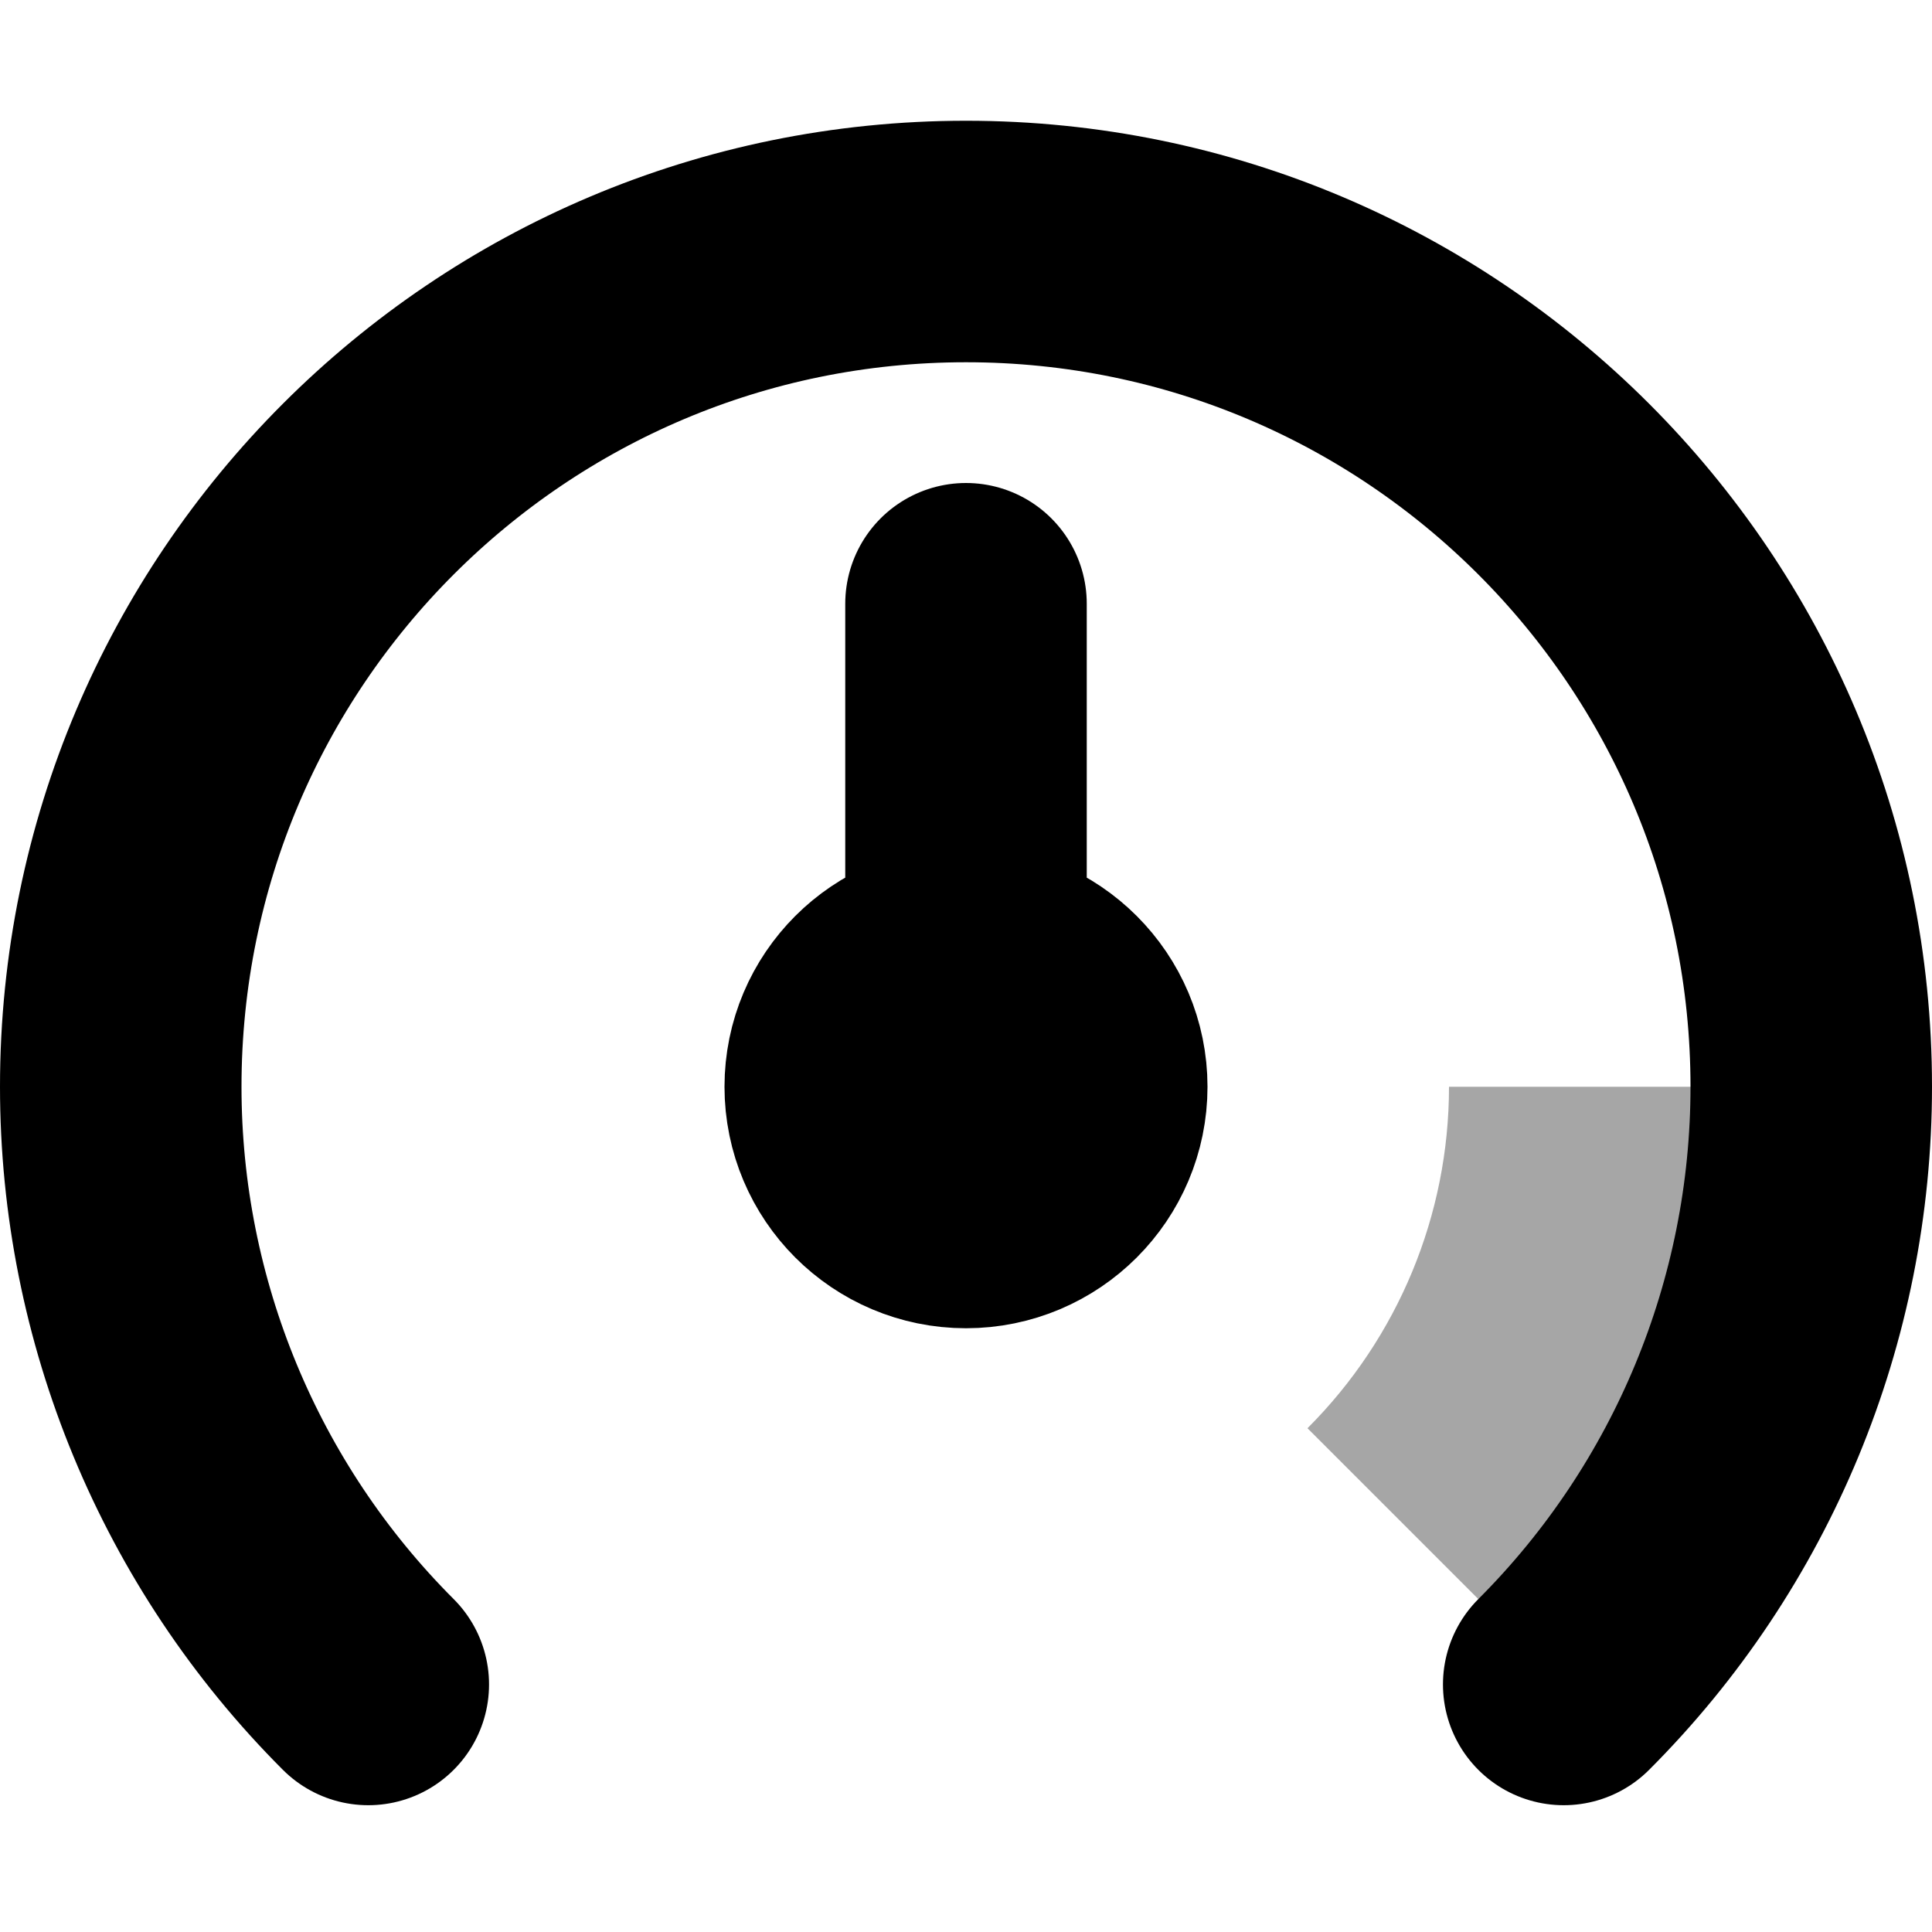
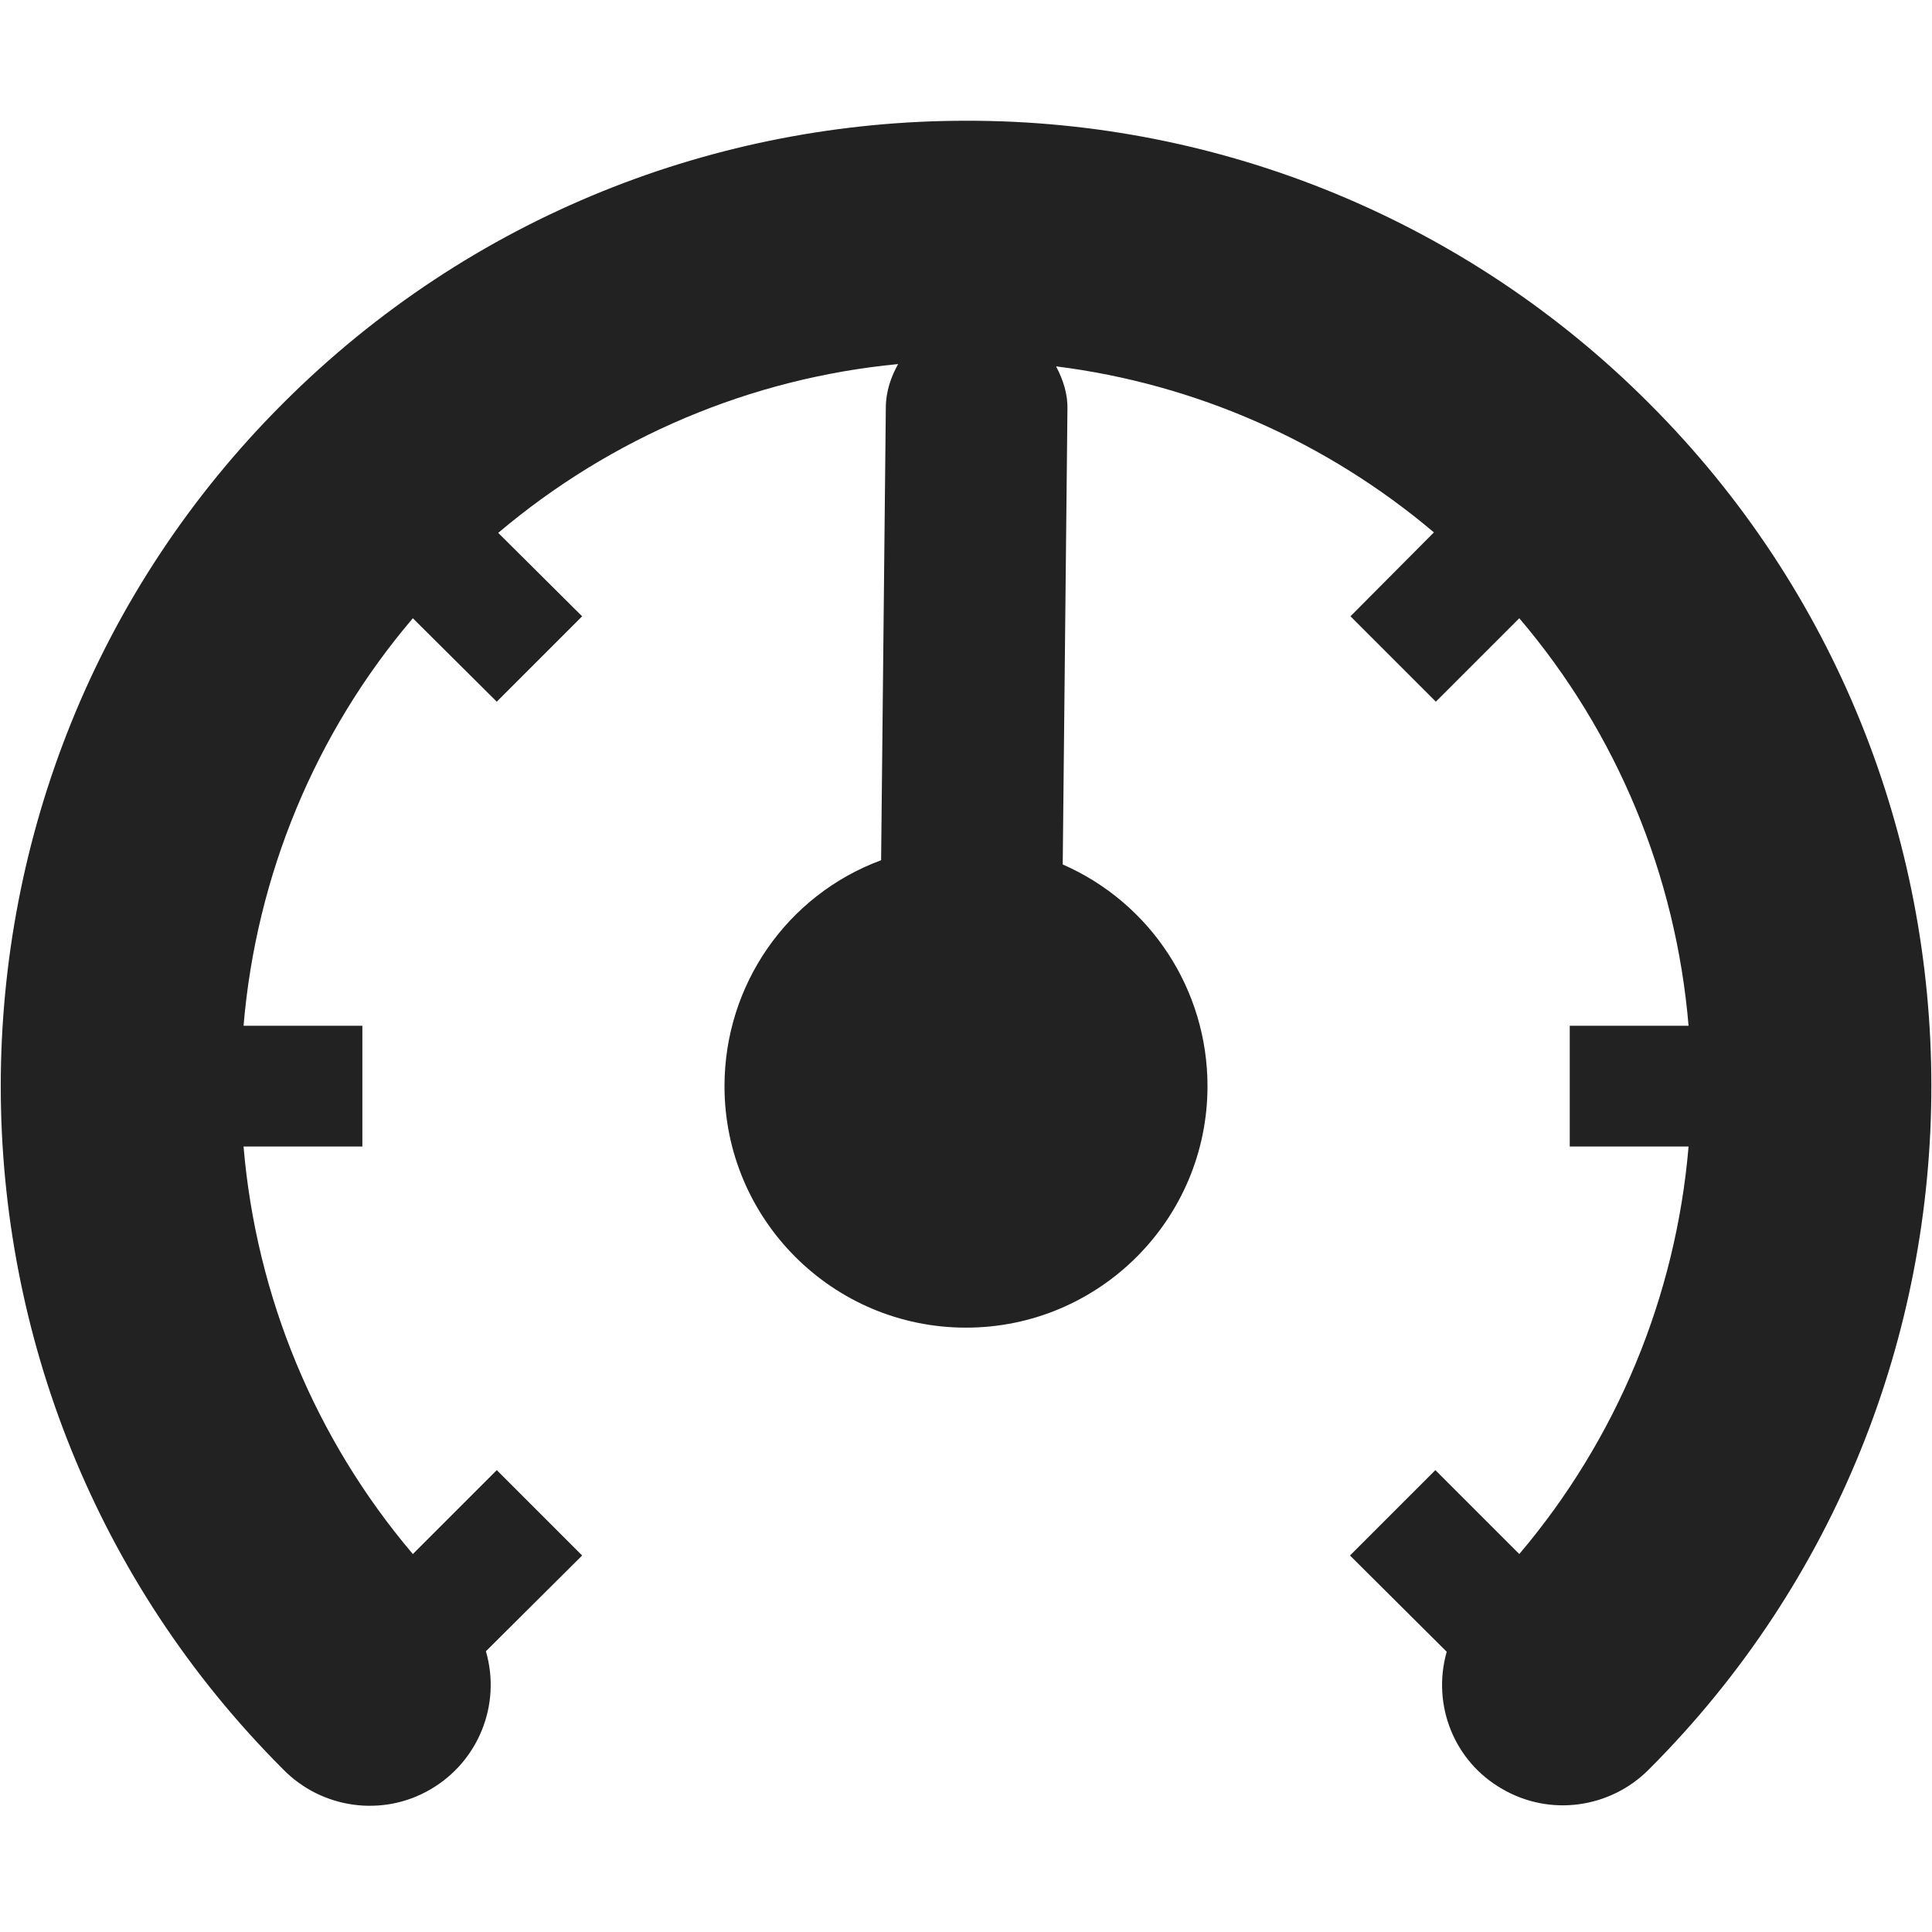
- <svg xmlns="http://www.w3.org/2000/svg" xmlns:ns1="https://www.gtk.org/grappa" ns1:rendering="symbolic" width="16" height="16" ns1:version="1" ns1:state="0" ns1:state-names="outline empty">
-   <path d="M 12 9 C 12 10.061, 11.579 11.078, 10.828 11.828 L 12.949 13.949 C 14.262 12.637, 15 10.856, 15 9 Z" id="path22" ns1:states="outline" stroke="none" fill-rule="nonzero" fill-opacity="0.35" fill="rgb(0,0,0)" class="foreground-fill" ns1:fill="foreground">
-     </path>
-   <path d="M 9 9 C 9 9.552, 8.552 10, 8 10 C 7.448 10, 7 9.552, 7 9 C 7 8.448, 7.448 8, 8 8 C 8.552 8, 9 8.448, 9 9 Z M 8 5 L 8 8 M 3.05 13.95 C 1.737 12.637, 1 10.857, 1 9 C 1 5.134, 4.134 2, 8 2 C 11.866 2, 15 5.134, 15 9 C 15 10.857, 14.263 12.637, 12.95 13.95" id="path6" ns1:states="outline" stroke-width="2" stroke-linecap="round" stroke-linejoin="round" stroke="rgb(0,0,0)" fill="none" class="foreground-stroke transparent-fill" ns1:stroke="foreground" ns1:stroke-minwidth="25%" ns1:stroke-maxwidth="150%">
-     </path>
+ <svg xmlns="http://www.w3.org/2000/svg" height="16px" viewBox="0 0 16 16" width="16px">
+   <path d="m 8 1 c -2.051 0 -4.098 0.781 -5.656 2.34 c -3.117 3.113 -3.117 8.195 0 11.312 c 0.32 0.328 0.824 0.398 1.219 0.168 c 0.398 -0.23 0.59 -0.703 0.461 -1.145 l 0.797 -0.793 l -0.707 -0.707 l -0.695 0.695 c -0.809 -0.953 -1.297 -2.133 -1.402 -3.375 h 0.984 v -1 h -0.984 c 0.105 -1.246 0.594 -2.426 1.402 -3.375 l 0.695 0.691 l 0.707 -0.707 l -0.695 -0.691 c 0.938 -0.793 2.09 -1.281 3.312 -1.398 c -0.059 0.105 -0.102 0.227 -0.102 0.363 l -0.039 3.746 c -0.781 0.289 -1.297 1.035 -1.297 1.871 c 0 1.102 0.895 2 2 2 s 2 -0.898 2 -2 c 0 -0.797 -0.469 -1.516 -1.199 -1.836 l 0.039 -3.766 c 0.004 -0.129 -0.035 -0.246 -0.094 -0.359 c 1.156 0.145 2.242 0.625 3.129 1.375 l -0.691 0.695 l 0.707 0.707 l 0.691 -0.691 c 0.809 0.949 1.297 2.129 1.402 3.375 h -0.984 v 1 h 0.984 c -0.105 1.242 -0.594 2.422 -1.402 3.375 l -0.695 -0.695 l -0.707 0.707 l 0.801 0.797 c -0.125 0.441 0.062 0.91 0.461 1.137 c 0.395 0.23 0.895 0.16 1.215 -0.164 c 3.117 -3.117 3.117 -8.199 0 -11.312 c -1.5 -1.504 -3.535 -2.344 -5.656 -2.34 z m 0 0" fill="#222222" />
</svg>
